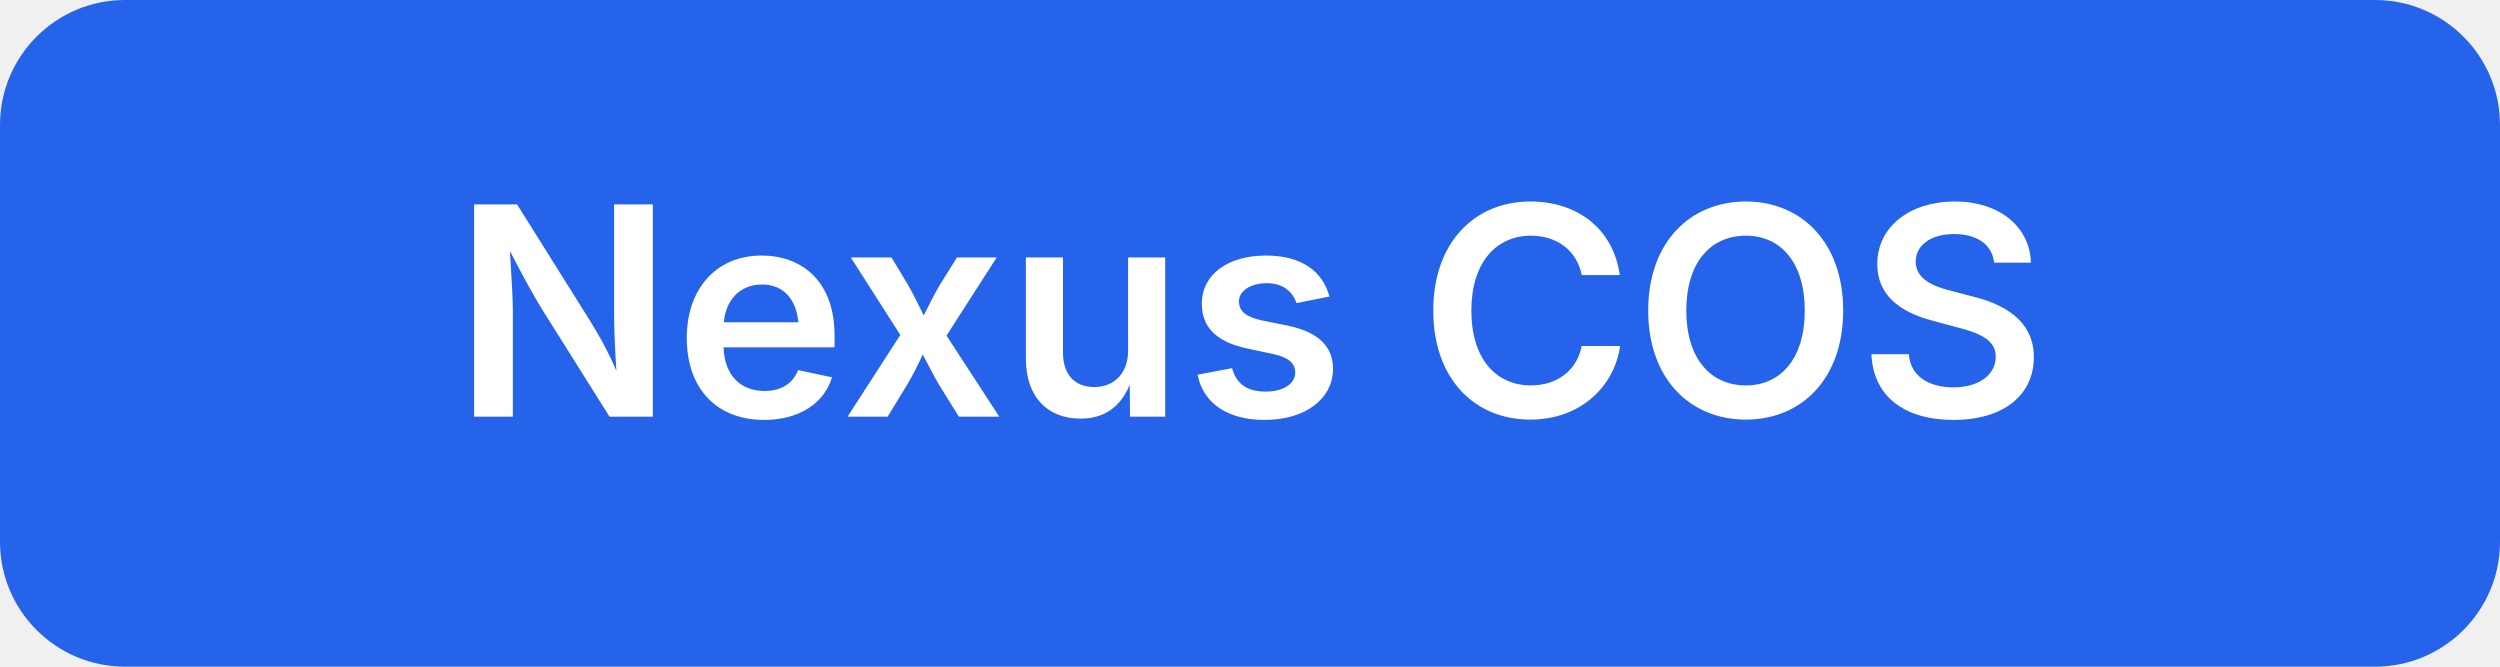
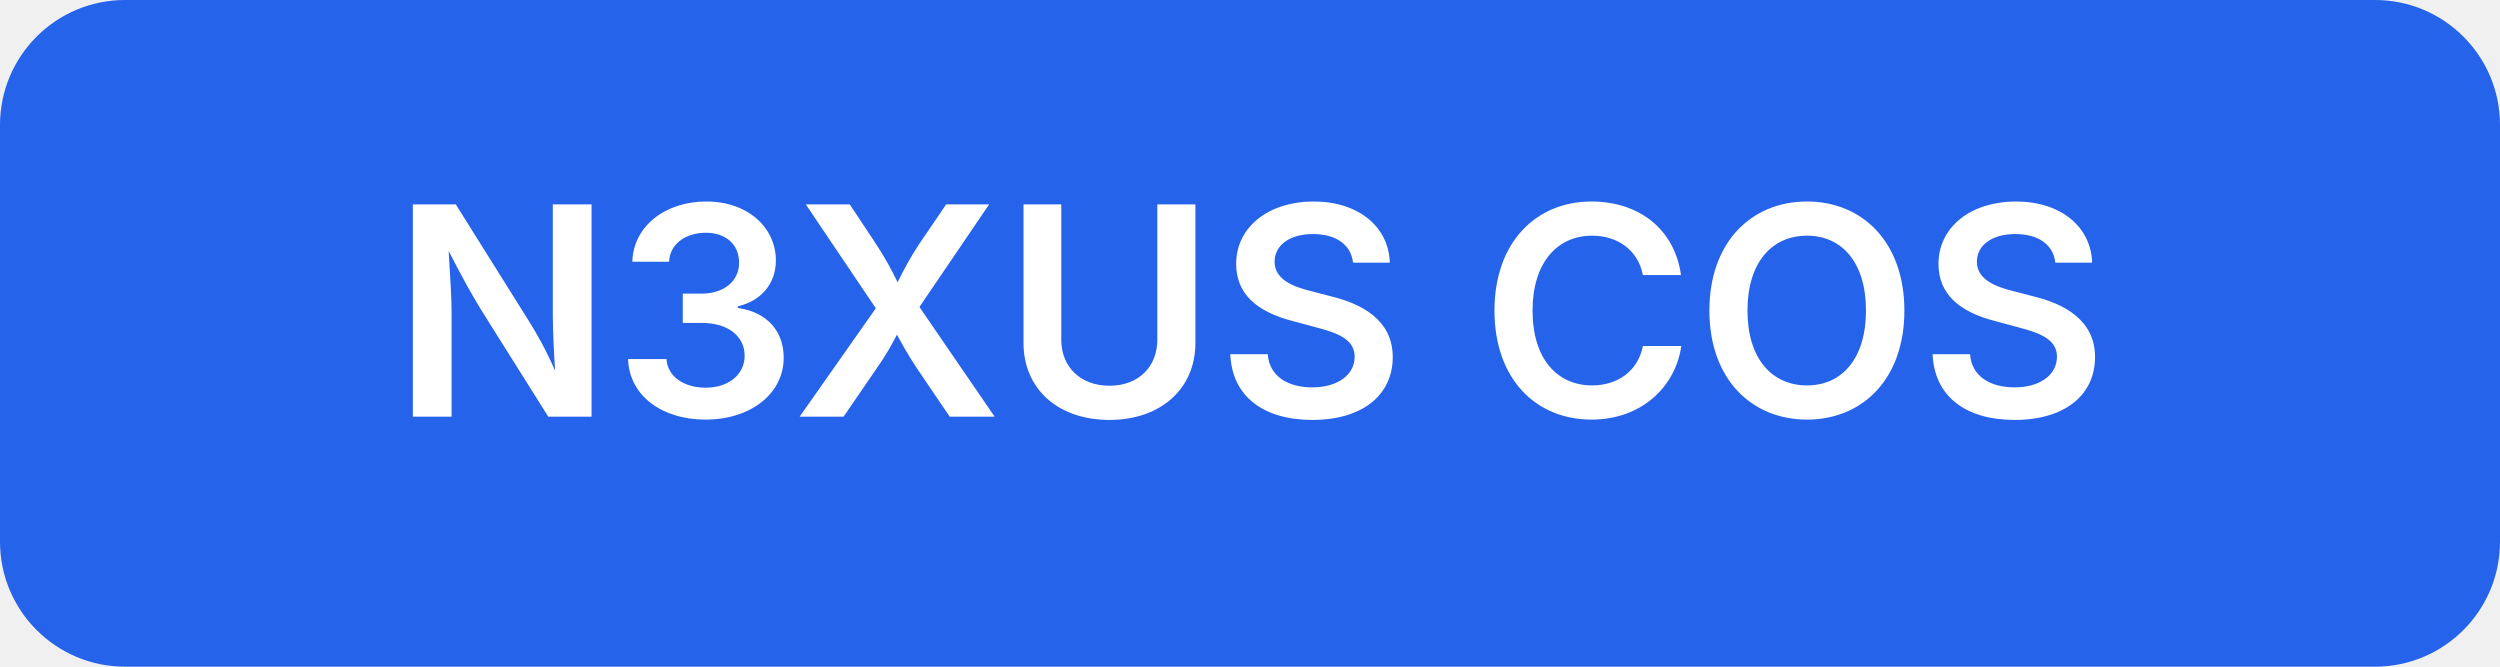
<svg xmlns="http://www.w3.org/2000/svg" width="120" height="32" viewBox="0 0 120 32">
  <rect width="120" height="32" fill="#2563eb" rx="6" />
-   <text x="60" y="20" font-family="Inter, sans-serif" font-size="14" font-weight="600" text-anchor="middle" fill="white">Nexus COS</text>
+   <text x="60" y="20" font-family="Inter, sans-serif" font-size="14" font-weight="600" text-anchor="middle" fill="white">N3XUS COS</text>
</svg>
